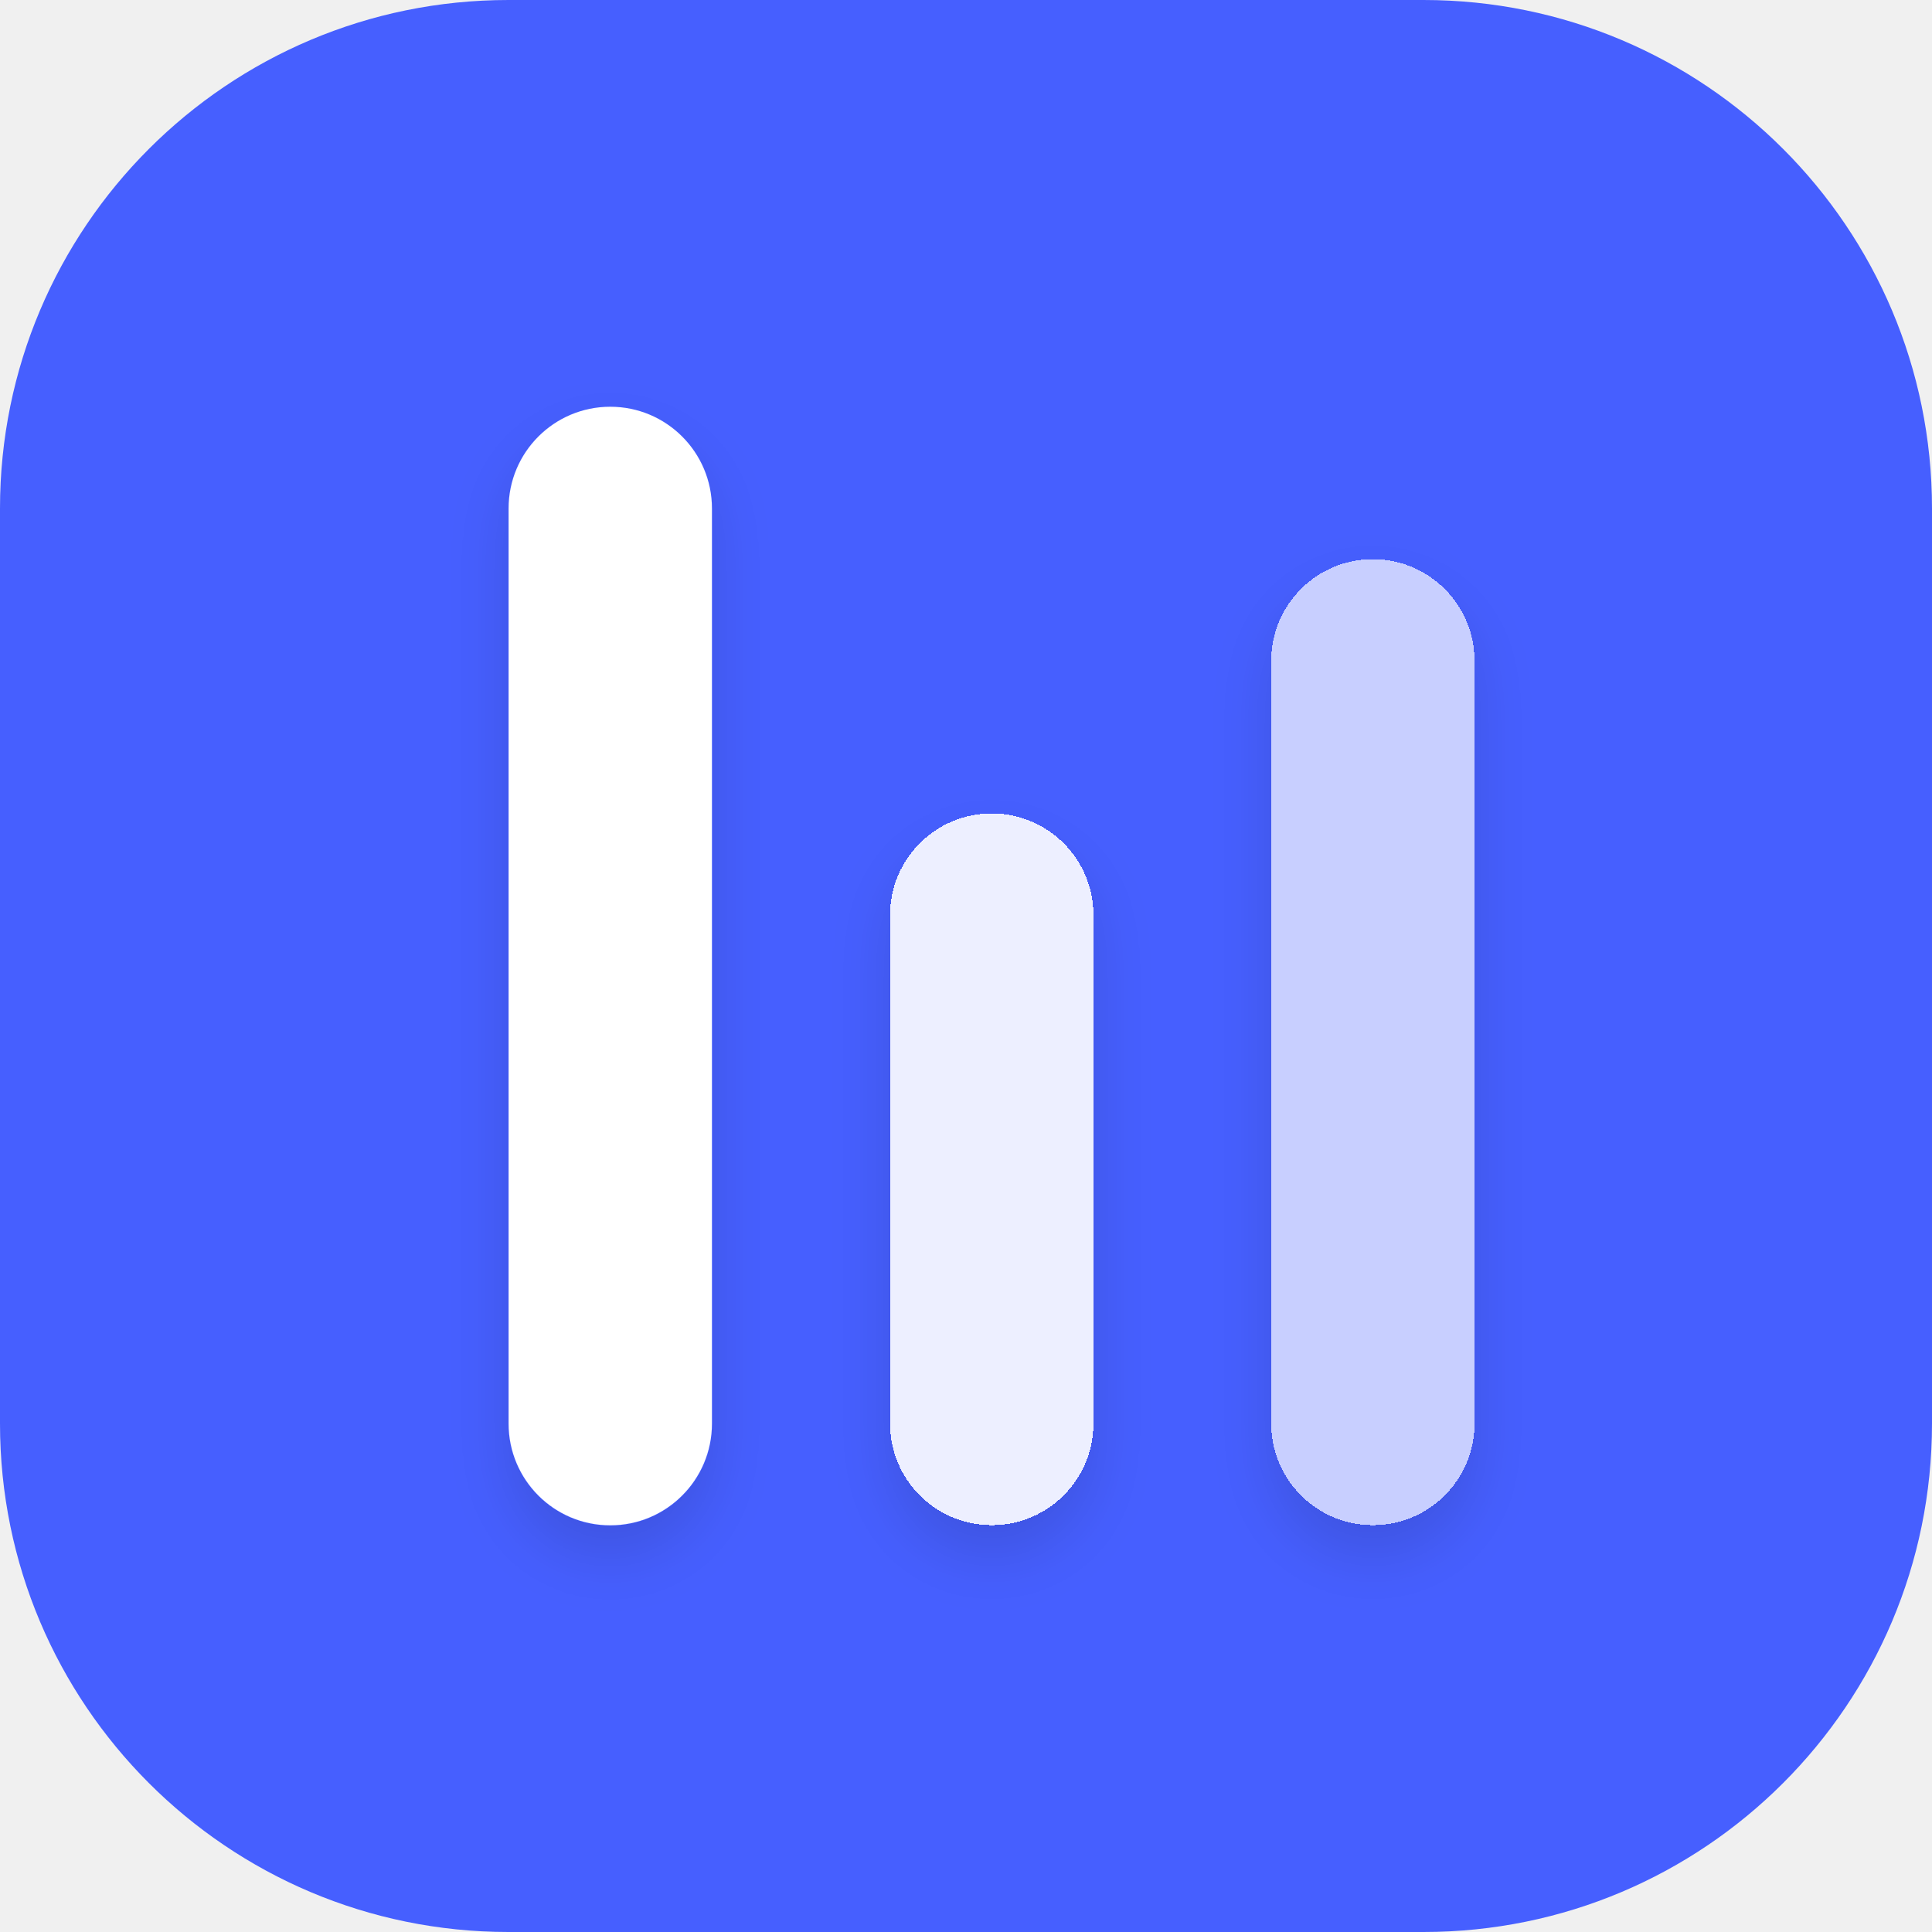
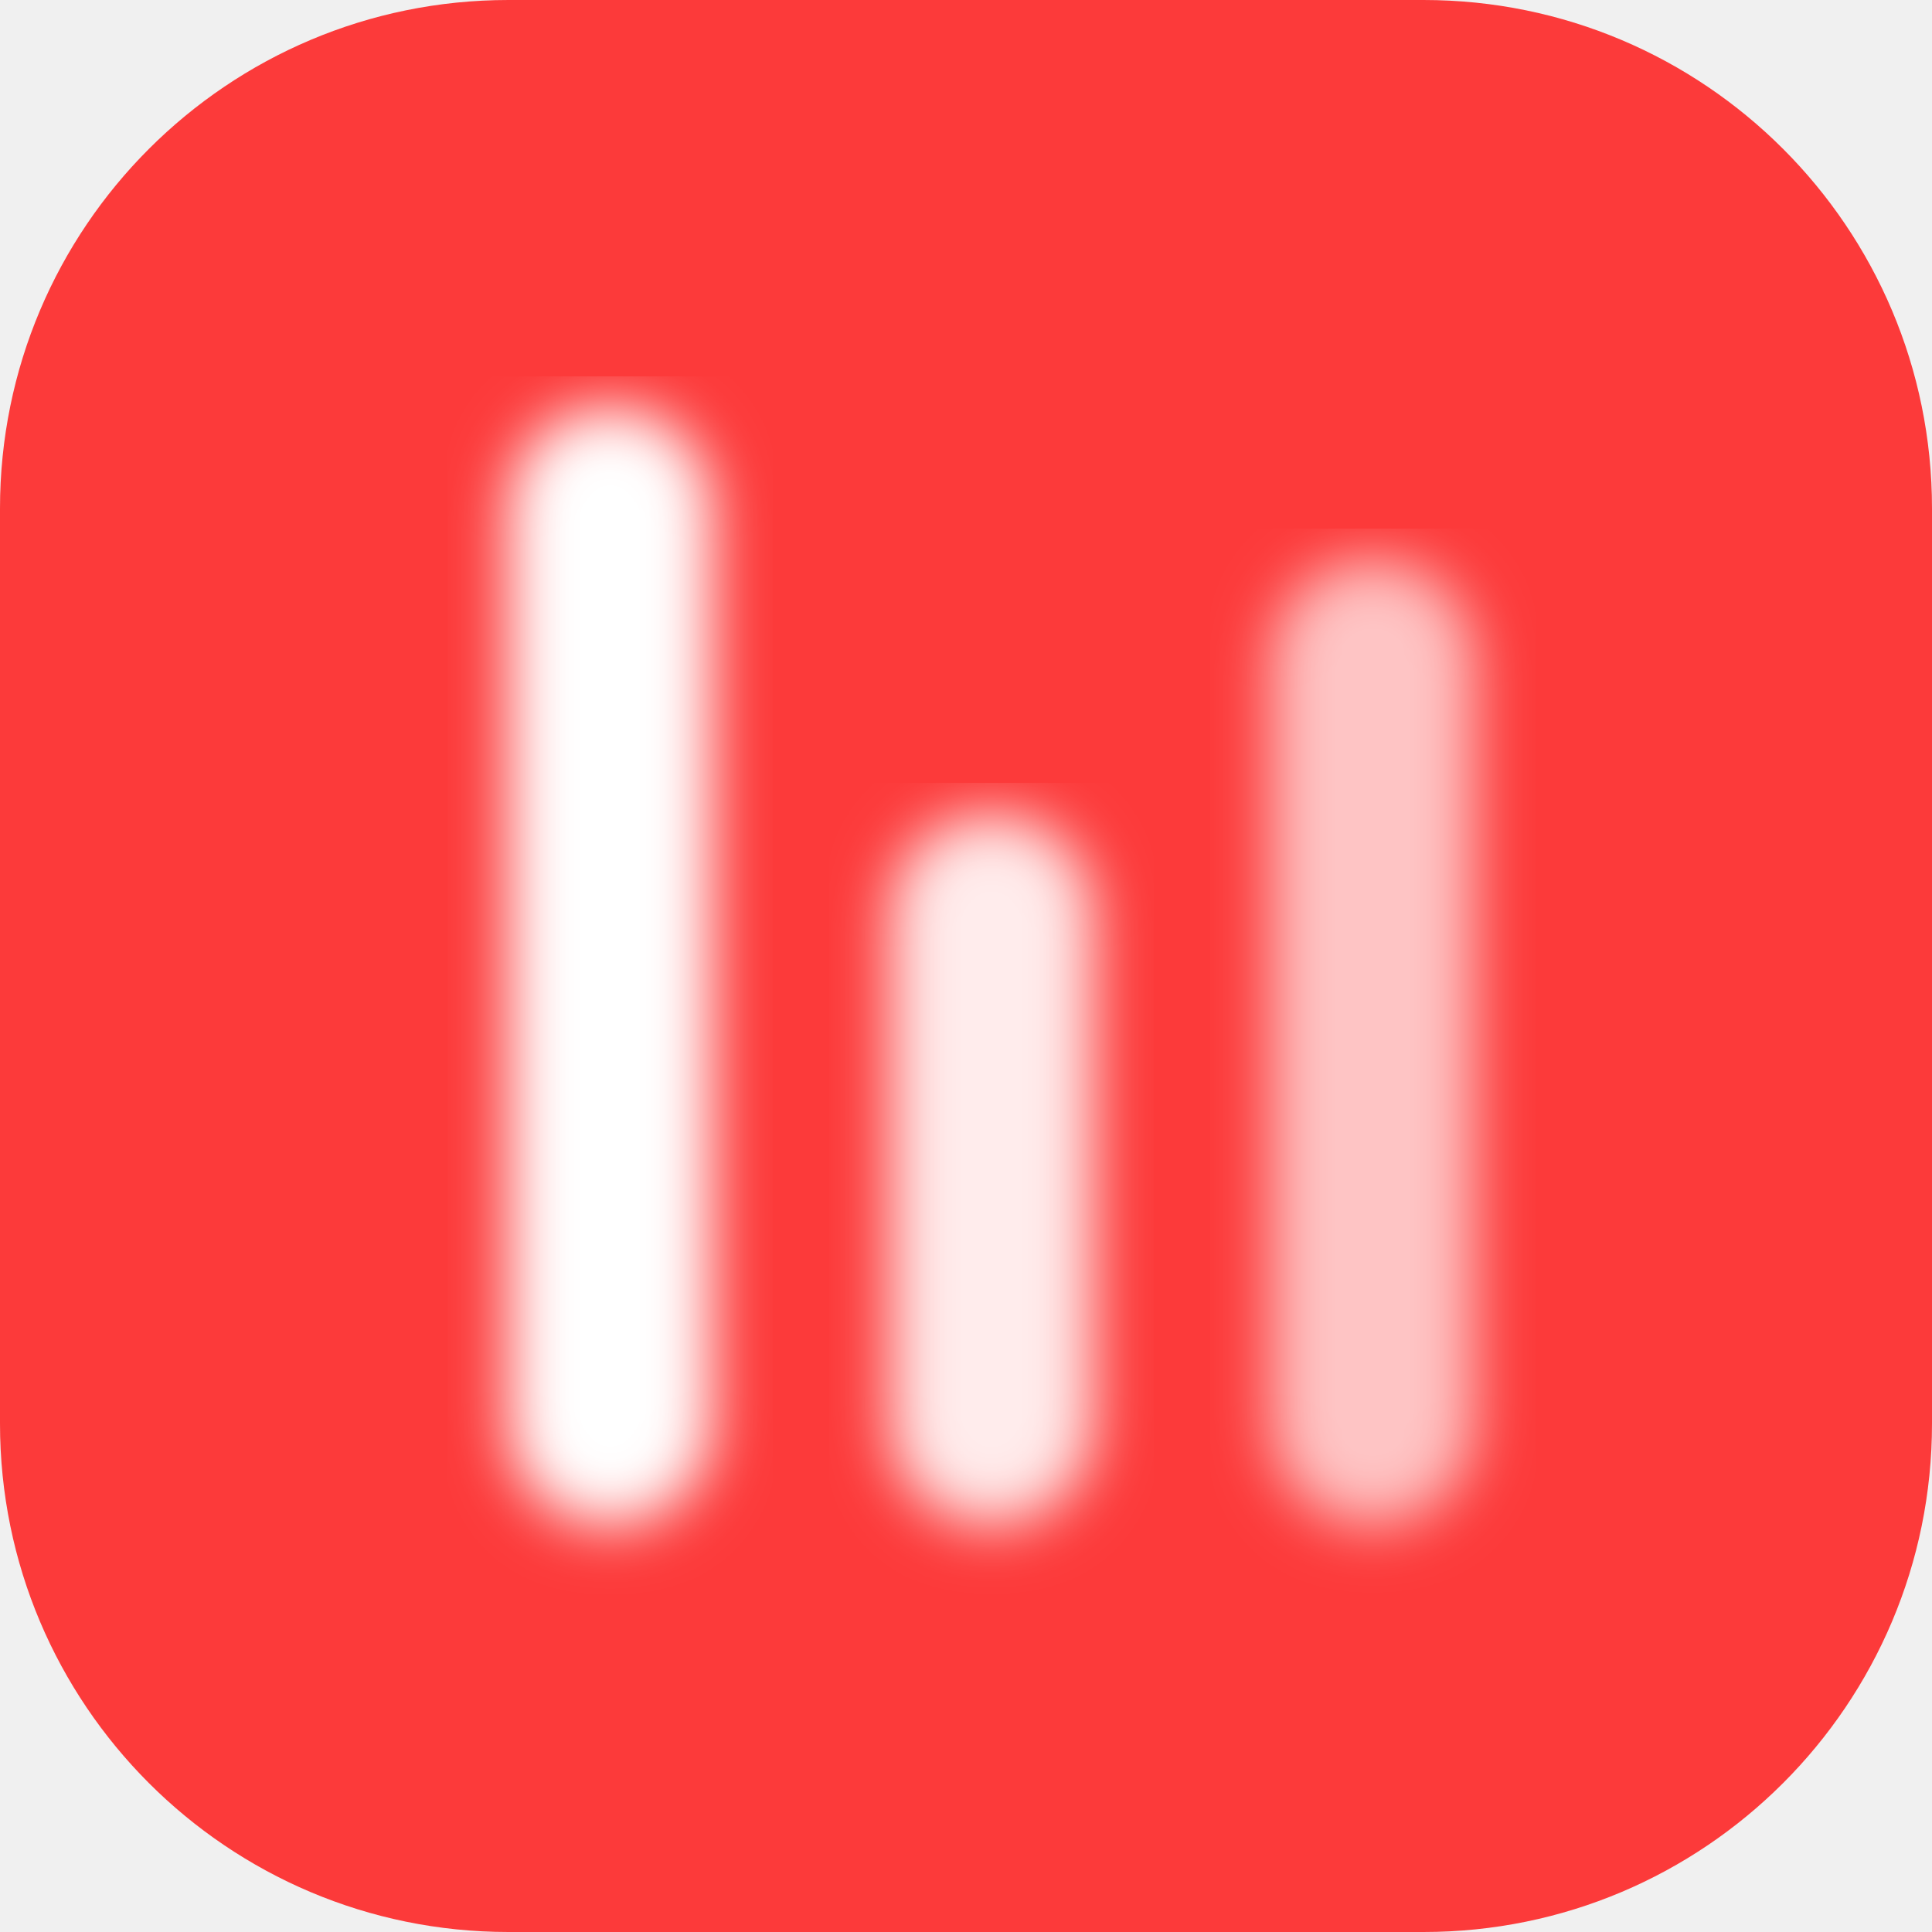
- <svg xmlns="http://www.w3.org/2000/svg" width="32" height="32" viewBox="0 0 32 32" fill="none">
-   <path d="M0 8.421C0 3.77 3.77 0 8.421 0H23.579C28.23 0 32 3.77 32 8.421V23.579C32 28.23 28.23 32 23.579 32H8.421C3.77 32 0 28.23 0 23.579V8.421Z" fill="#465FFF" />
-   <g filter="url(#filter0_d_1884_16361)">
-     <path d="M8.424 8.422C8.424 7.491 9.178 6.737 10.108 6.737C11.038 6.737 11.792 7.491 11.792 8.422V23.579C11.792 24.51 11.038 25.264 10.108 25.264C9.178 25.264 8.424 24.51 8.424 23.579V8.422Z" fill="white" />
-   </g>
-   <g filter="url(#filter1_d_1884_16361)">
-     <path d="M14.742 15.157C14.742 14.227 15.496 13.473 16.426 13.473C17.357 13.473 18.111 14.227 18.111 15.157V23.578C18.111 24.508 17.357 25.262 16.426 25.262C15.496 25.262 14.742 24.508 14.742 23.578V15.157Z" fill="white" fill-opacity="0.9" shape-rendering="crispEdges" />
-   </g>
-   <g filter="url(#filter2_d_1884_16361)">
-     <path d="M21.055 10.946C21.055 10.016 21.809 9.262 22.739 9.262C23.669 9.262 24.423 10.016 24.423 10.946V23.578C24.423 24.508 23.669 25.262 22.739 25.262C21.809 25.262 21.055 24.508 21.055 23.578V10.946Z" fill="white" fill-opacity="0.7" shape-rendering="crispEdges" />
-   </g>
+ <svg xmlns="http://www.w3.org/2000/svg" width="32" height="32" fill="none">
  <defs>
-     <filter id="filter0_d_1884_16361" x="7.424" y="6.237" width="5.368" height="20.526" filterUnits="userSpaceOnUse" color-interpolation-filters="sRGB">
-       <feFlood flood-opacity="0" result="BackgroundImageFix" />
-       <feColorMatrix in="SourceAlpha" type="matrix" values="0 0 0 0 0 0 0 0 0 0 0 0 0 0 0 0 0 0 127 0" result="hardAlpha" />
-       <feOffset dy="0.5" />
+     <filter color-interpolation-filters="sRGB" filterUnits="userSpaceOnUse" height="20.526" width="5.368" y="6.237" x="7.424" id="filter0_d_1884_16361">
      <feGaussianBlur stdDeviation="0.5" />
-       <feComposite in2="hardAlpha" operator="out" />
-       <feColorMatrix type="matrix" values="0 0 0 0 0 0 0 0 0 0 0 0 0 0 0 0 0 0 0.12 0" />
-       <feBlend mode="normal" in2="BackgroundImageFix" result="effect1_dropShadow_1884_16361" />
-       <feBlend mode="normal" in="SourceGraphic" in2="effect1_dropShadow_1884_16361" result="shape" />
    </filter>
-     <filter id="filter1_d_1884_16361" x="13.742" y="12.973" width="5.368" height="13.789" filterUnits="userSpaceOnUse" color-interpolation-filters="sRGB">
-       <feFlood flood-opacity="0" result="BackgroundImageFix" />
-       <feColorMatrix in="SourceAlpha" type="matrix" values="0 0 0 0 0 0 0 0 0 0 0 0 0 0 0 0 0 0 127 0" result="hardAlpha" />
-       <feOffset dy="0.5" />
+     <filter color-interpolation-filters="sRGB" filterUnits="userSpaceOnUse" height="13.789" width="5.368" y="12.973" x="13.742" id="filter1_d_1884_16361">
      <feGaussianBlur stdDeviation="0.5" />
-       <feComposite in2="hardAlpha" operator="out" />
-       <feColorMatrix type="matrix" values="0 0 0 0 0 0 0 0 0 0 0 0 0 0 0 0 0 0 0.12 0" />
-       <feBlend mode="normal" in2="BackgroundImageFix" result="effect1_dropShadow_1884_16361" />
-       <feBlend mode="normal" in="SourceGraphic" in2="effect1_dropShadow_1884_16361" result="shape" />
    </filter>
-     <filter id="filter2_d_1884_16361" x="20.055" y="8.762" width="5.368" height="18" filterUnits="userSpaceOnUse" color-interpolation-filters="sRGB">
-       <feFlood flood-opacity="0" result="BackgroundImageFix" />
-       <feColorMatrix in="SourceAlpha" type="matrix" values="0 0 0 0 0 0 0 0 0 0 0 0 0 0 0 0 0 0 127 0" result="hardAlpha" />
-       <feOffset dy="0.5" />
+     <filter color-interpolation-filters="sRGB" filterUnits="userSpaceOnUse" height="18" width="5.368" y="8.762" x="20.055" id="filter2_d_1884_16361">
      <feGaussianBlur stdDeviation="0.5" />
-       <feComposite in2="hardAlpha" operator="out" />
-       <feColorMatrix type="matrix" values="0 0 0 0 0 0 0 0 0 0 0 0 0 0 0 0 0 0 0.12 0" />
-       <feBlend mode="normal" in2="BackgroundImageFix" result="effect1_dropShadow_1884_16361" />
-       <feBlend mode="normal" in="SourceGraphic" in2="effect1_dropShadow_1884_16361" result="shape" />
    </filter>
  </defs>
+   <g>
+     <path id="svg_1" fill="#fc3a3a" d="m0,8.421c0,-4.651 3.77,-8.421 8.421,-8.421l15.158,0c4.651,0 8.421,3.77 8.421,8.421l0,15.158c0,4.651 -3.77,8.421 -8.421,8.421l-15.158,0c-4.651,0 -8.421,-3.77 -8.421,-8.421l0,-15.158z" />
+     <g id="svg_2" filter="url(#filter0_d_1884_16361)">
+       <path id="svg_3" fill="white" d="m8.424,8.422c0,-0.93 0.754,-1.684 1.684,-1.684c0.93,0 1.684,0.754 1.684,1.684l0,15.158c0,0.93 -0.754,1.684 -1.684,1.684c-0.93,0 -1.684,-0.754 -1.684,-1.684l0,-15.158z" />
+     </g>
+     <g id="svg_4" filter="url(#filter1_d_1884_16361)">
+       <path id="svg_5" shape-rendering="crispEdges" fill-opacity="0.9" fill="white" d="m14.742,15.157c0,-0.93 0.754,-1.684 1.684,-1.684c0.93,0 1.684,0.754 1.684,1.684l0,8.421c0,0.93 -0.754,1.684 -1.684,1.684c-0.93,0 -1.684,-0.754 -1.684,-1.684l0,-8.421z" />
+     </g>
+     <g id="svg_6" filter="url(#filter2_d_1884_16361)">
+       <path id="svg_7" shape-rendering="crispEdges" fill-opacity="0.7" fill="white" d="m21.055,10.946c0,-0.93 0.754,-1.684 1.684,-1.684c0.93,0 1.684,0.754 1.684,1.684l0,12.632c0,0.93 -0.754,1.684 -1.684,1.684c-0.93,0 -1.684,-0.754 -1.684,-1.684l0,-12.632z" />
+     </g>
+   </g>
</svg>
